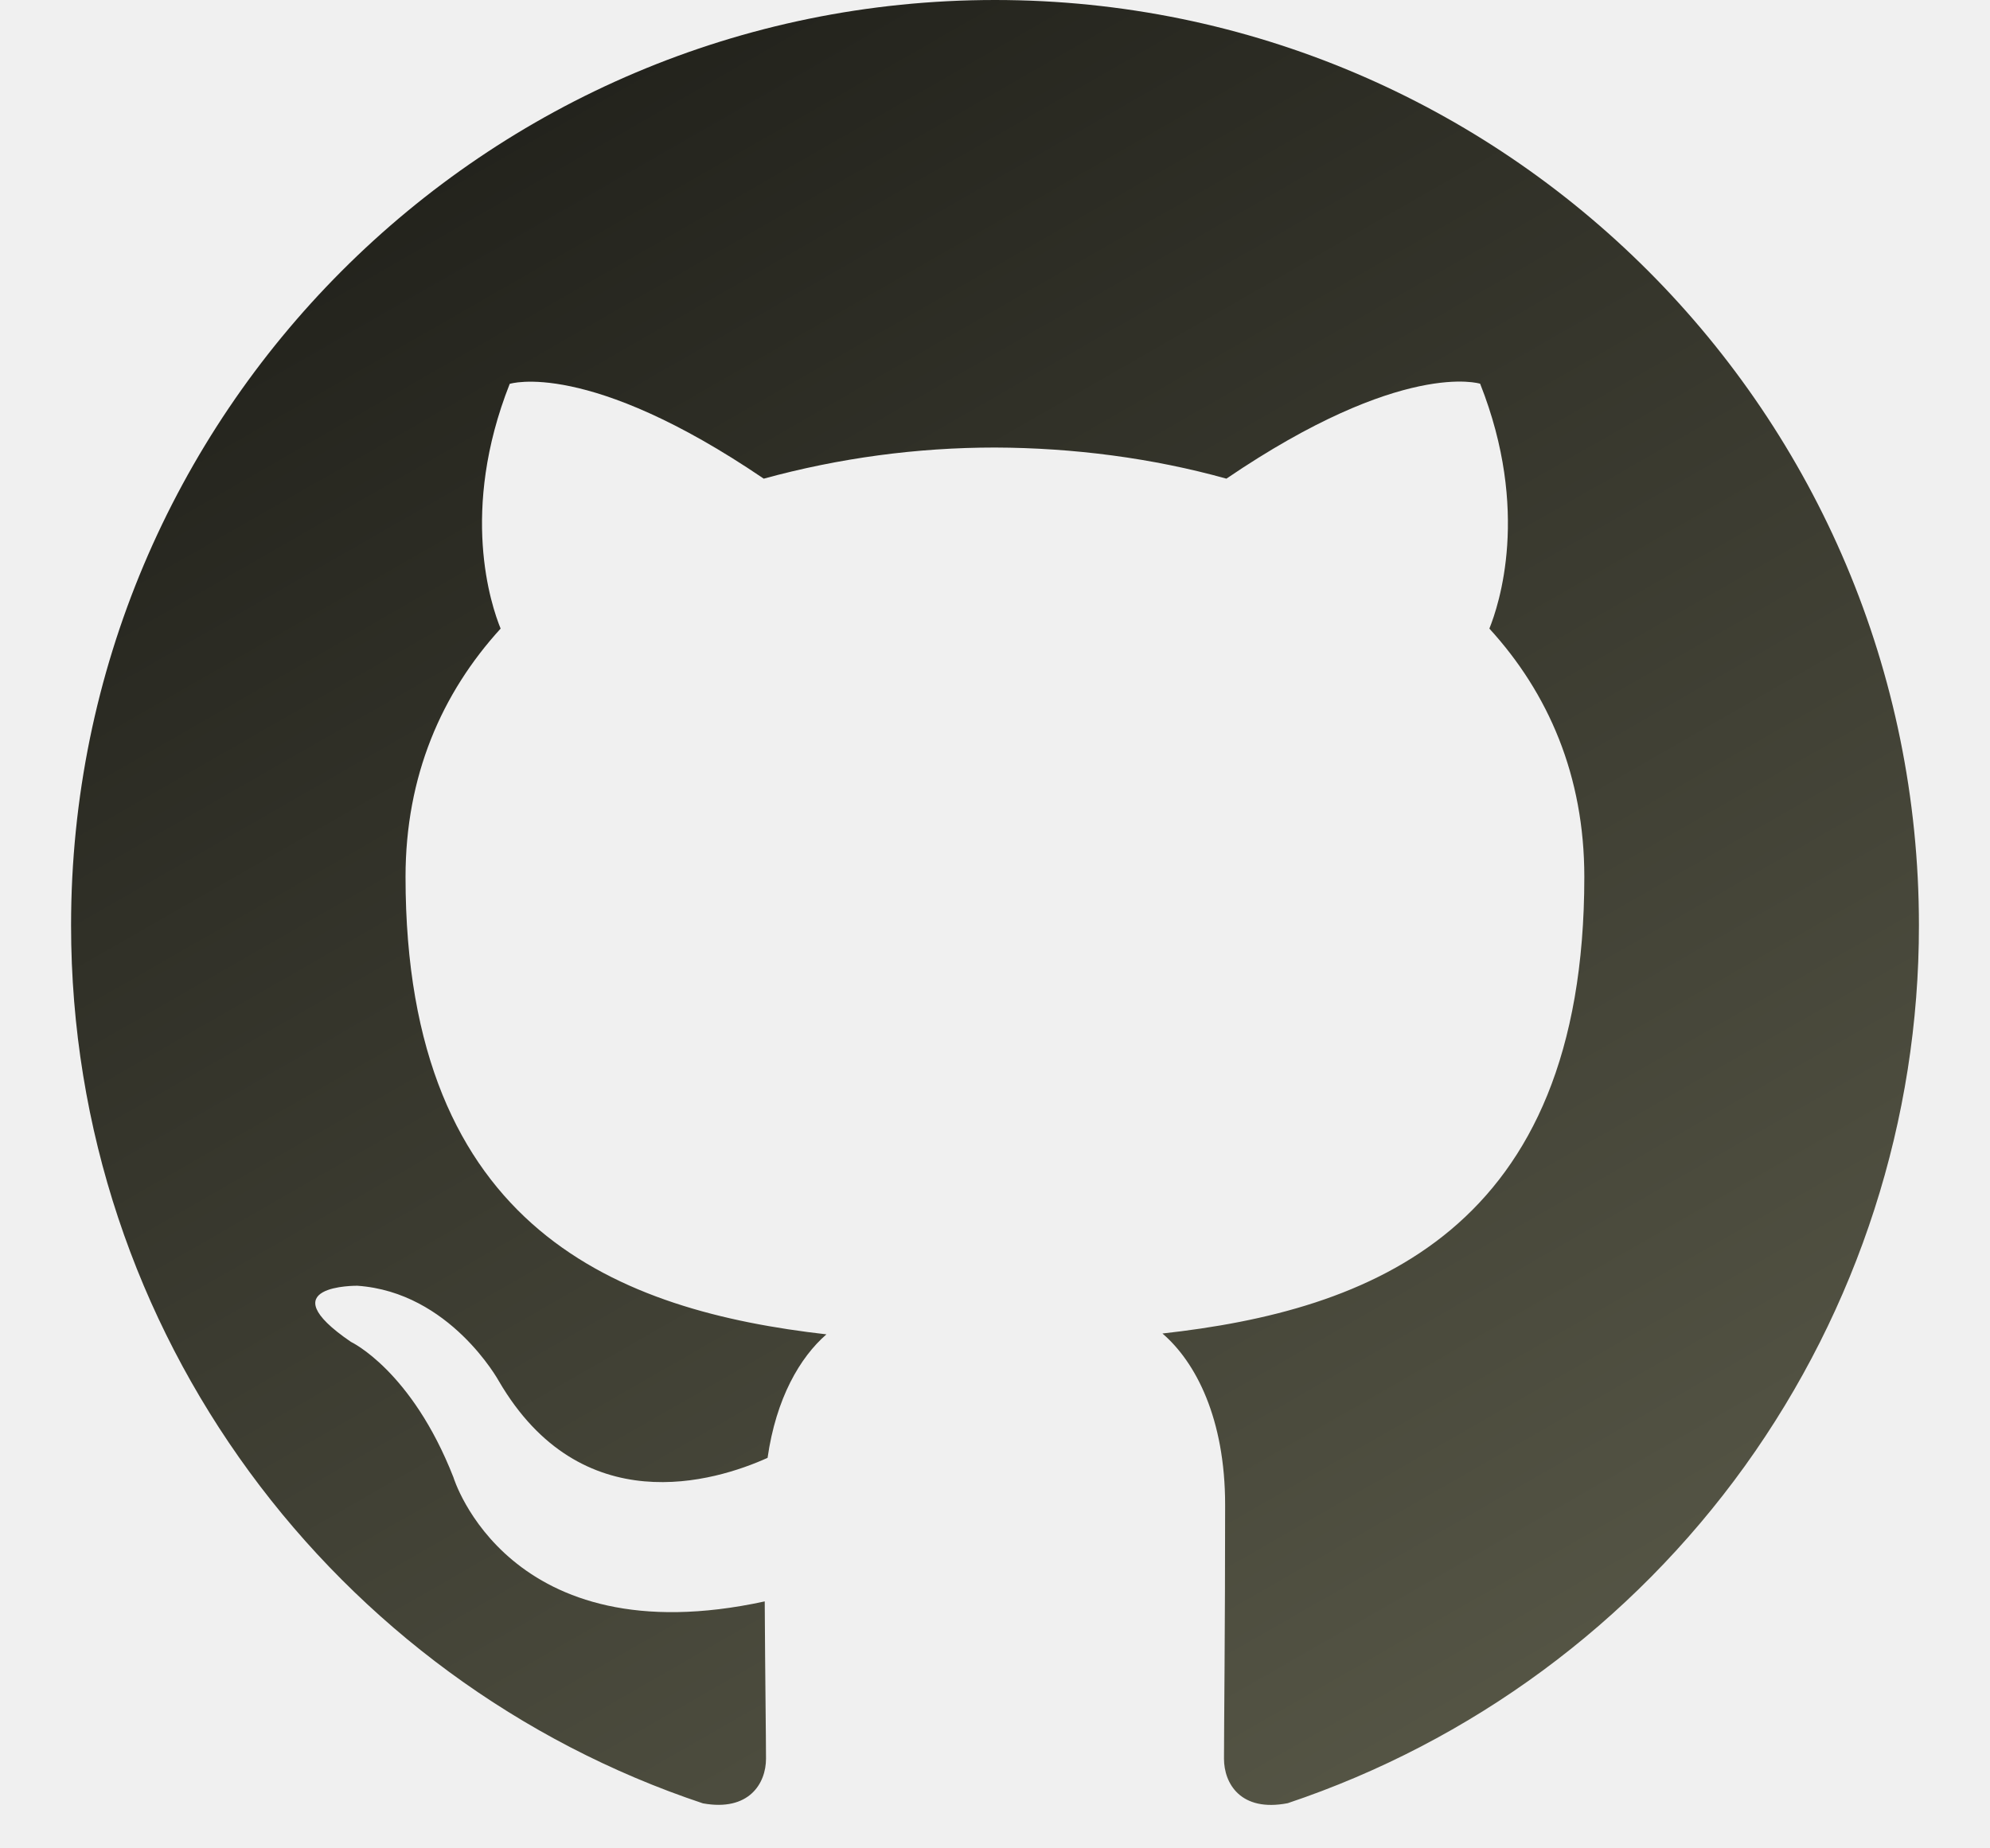
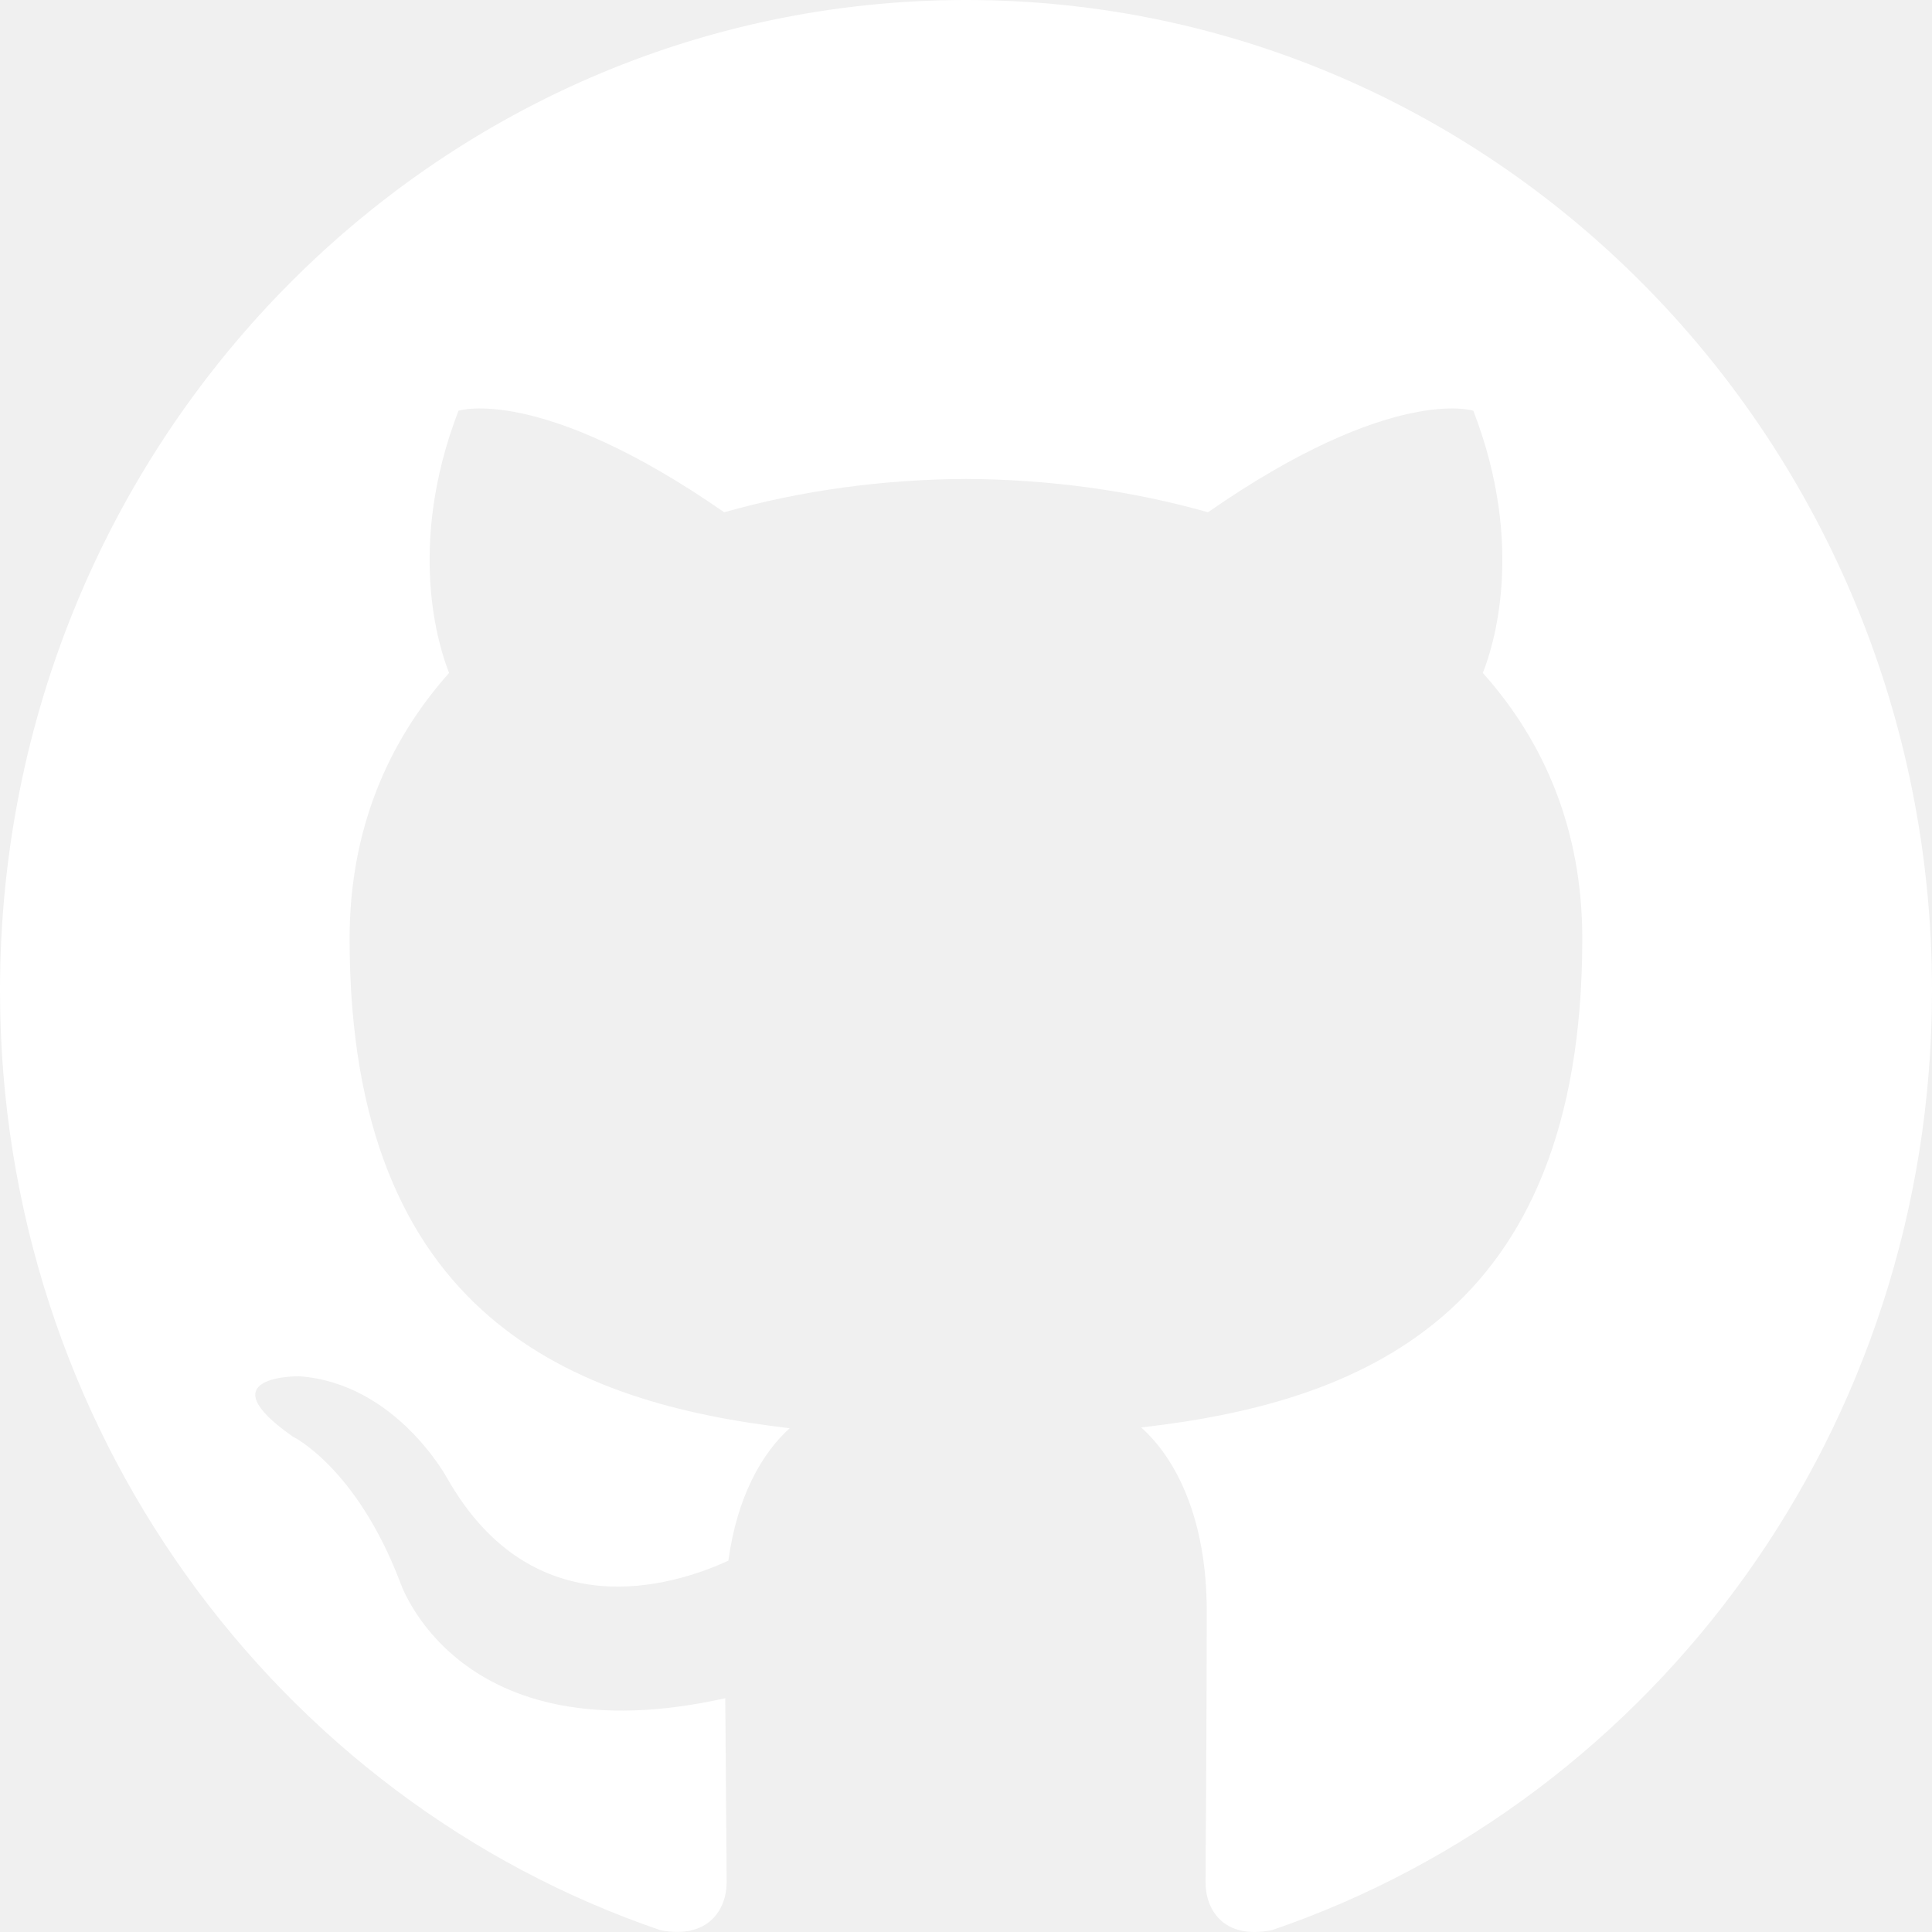
- <svg xmlns="http://www.w3.org/2000/svg" width="14" height="13" viewBox="0 0 14 13" fill="none">
-   <g id="Social icon" clip-path="url(#clip0_14_6291)">
-     <path id="Icon" fill-rule="evenodd" clip-rule="evenodd" d="M7 0C3.41 0 0.5 2.915 0.5 6.511C0.5 9.387 2.362 11.828 4.945 12.689C5.27 12.748 5.389 12.548 5.389 12.375C5.389 12.221 5.383 11.81 5.38 11.268C3.572 11.661 3.19 10.395 3.19 10.395C2.895 9.642 2.469 9.442 2.469 9.442C1.879 9.039 2.514 9.047 2.514 9.047C3.166 9.092 3.509 9.717 3.509 9.717C4.089 10.712 5.03 10.425 5.4 10.258C5.46 9.838 5.628 9.551 5.814 9.389C4.371 9.224 2.853 8.665 2.853 6.17C2.853 5.46 3.107 4.878 3.522 4.423C3.455 4.259 3.232 3.596 3.586 2.701C3.586 2.701 4.132 2.525 5.373 3.368C5.903 3.223 6.45 3.149 7 3.149C7.553 3.151 8.108 3.223 8.628 3.368C9.868 2.525 10.413 2.7 10.413 2.7C10.768 3.596 10.544 4.259 10.478 4.423C10.894 4.878 11.146 5.46 11.146 6.17C11.146 8.672 9.626 9.222 8.178 9.383C8.412 9.584 8.619 9.981 8.619 10.589C8.619 11.459 8.611 12.162 8.611 12.375C8.611 12.549 8.728 12.752 9.059 12.688C10.353 12.254 11.478 11.424 12.275 10.316C13.072 9.207 13.501 7.876 13.5 6.511C13.5 2.915 10.589 0 7 0Z" fill="url(#paint0_linear_14_6291)" />
+ <svg xmlns="http://www.w3.org/2000/svg" width="800px" height="800px" viewBox="0 0 20 20" version="1.1" fill="#000000">
+   <g id="SVGRepo_bgCarrier" stroke-width="0" />
+   <g id="SVGRepo_tracerCarrier" stroke-linecap="round" stroke-linejoin="round" />
+   <g id="SVGRepo_iconCarrier">
+     <defs> </defs>
+     <g id="Page-1" stroke="none" stroke-width="1" fill="none" fill-rule="evenodd">
+       <g id="Dribbble-Light-Preview" transform="translate(-140, -7559)" fill="#ffffff">
+         <g id="icons" transform="translate(56, 160)">
+           <path d="M94,7399 C99.523,7399 104,7403.59 104,7409.253 C104,7413.782 101.138,7417.624 97.167,7418.981 C96.66,7419.082 96.48,7418.762 96.48,7418.489 C96.48,7418.151 96.492,7417.047 96.492,7415.675 C96.492,7414.719 96.172,7414.095 95.813,7413.777 C98.04,7413.523 100.38,7412.656 100.38,7408.718 C100.38,7407.598 99.992,7406.684 99.35,7405.966 C99.454,7405.707 99.797,7404.664 99.252,7403.252 C99.252,7403.252 98.414,7402.977 96.505,7404.303 C95.706,7404.076 94.85,7403.962 94,7403.958 C93.15,7403.962 92.295,7404.076 91.497,7404.303 C89.586,7402.977 88.746,7403.252 88.746,7403.252 C88.203,7404.664 88.546,7405.707 88.649,7405.966 C88.01,7406.684 87.619,7407.598 87.619,7408.718 C87.619,7412.646 89.954,7413.526 92.175,7413.785 C91.889,7414.041 91.63,7414.493 91.54,7415.156 C90.97,7415.418 89.522,7415.871 88.63,7414.304 C88.63,7414.304 88.101,7413.319 87.097,7413.247 C87.097,7413.247 86.122,7413.234 87.029,7413.87 C87.029,7413.87 87.684,7414.185 88.139,7415.37 C88.139,7415.37 88.726,7417.2 91.508,7416.58 C91.513,7417.437 91.522,7418.245 91.522,7418.489 C91.522,7418.76 91.338,7419.077 90.839,7418.982 C86.865,7417.627 84,7413.783 84,7409.253 C84,7403.59 88.478,7399 94,7399" id="github-[#142]"> </path>
+         </g>
+       </g>
+     </g>
  </g>
-   <defs>
-     <linearGradient id="paint0_linear_14_6291" x1="0.948" y1="-1.20604e-07" x2="8.738" y2="13.568" gradientUnits="userSpaceOnUse">
-       <stop stop-color="#1B1B16" />
-       <stop offset="1" stop-color="#565646" />
-     </linearGradient>
-     <clipPath id="clip0_14_6291">
-       <rect width="13" height="13" fill="white" transform="translate(0.5)" />
-     </clipPath>
-   </defs>
</svg>
